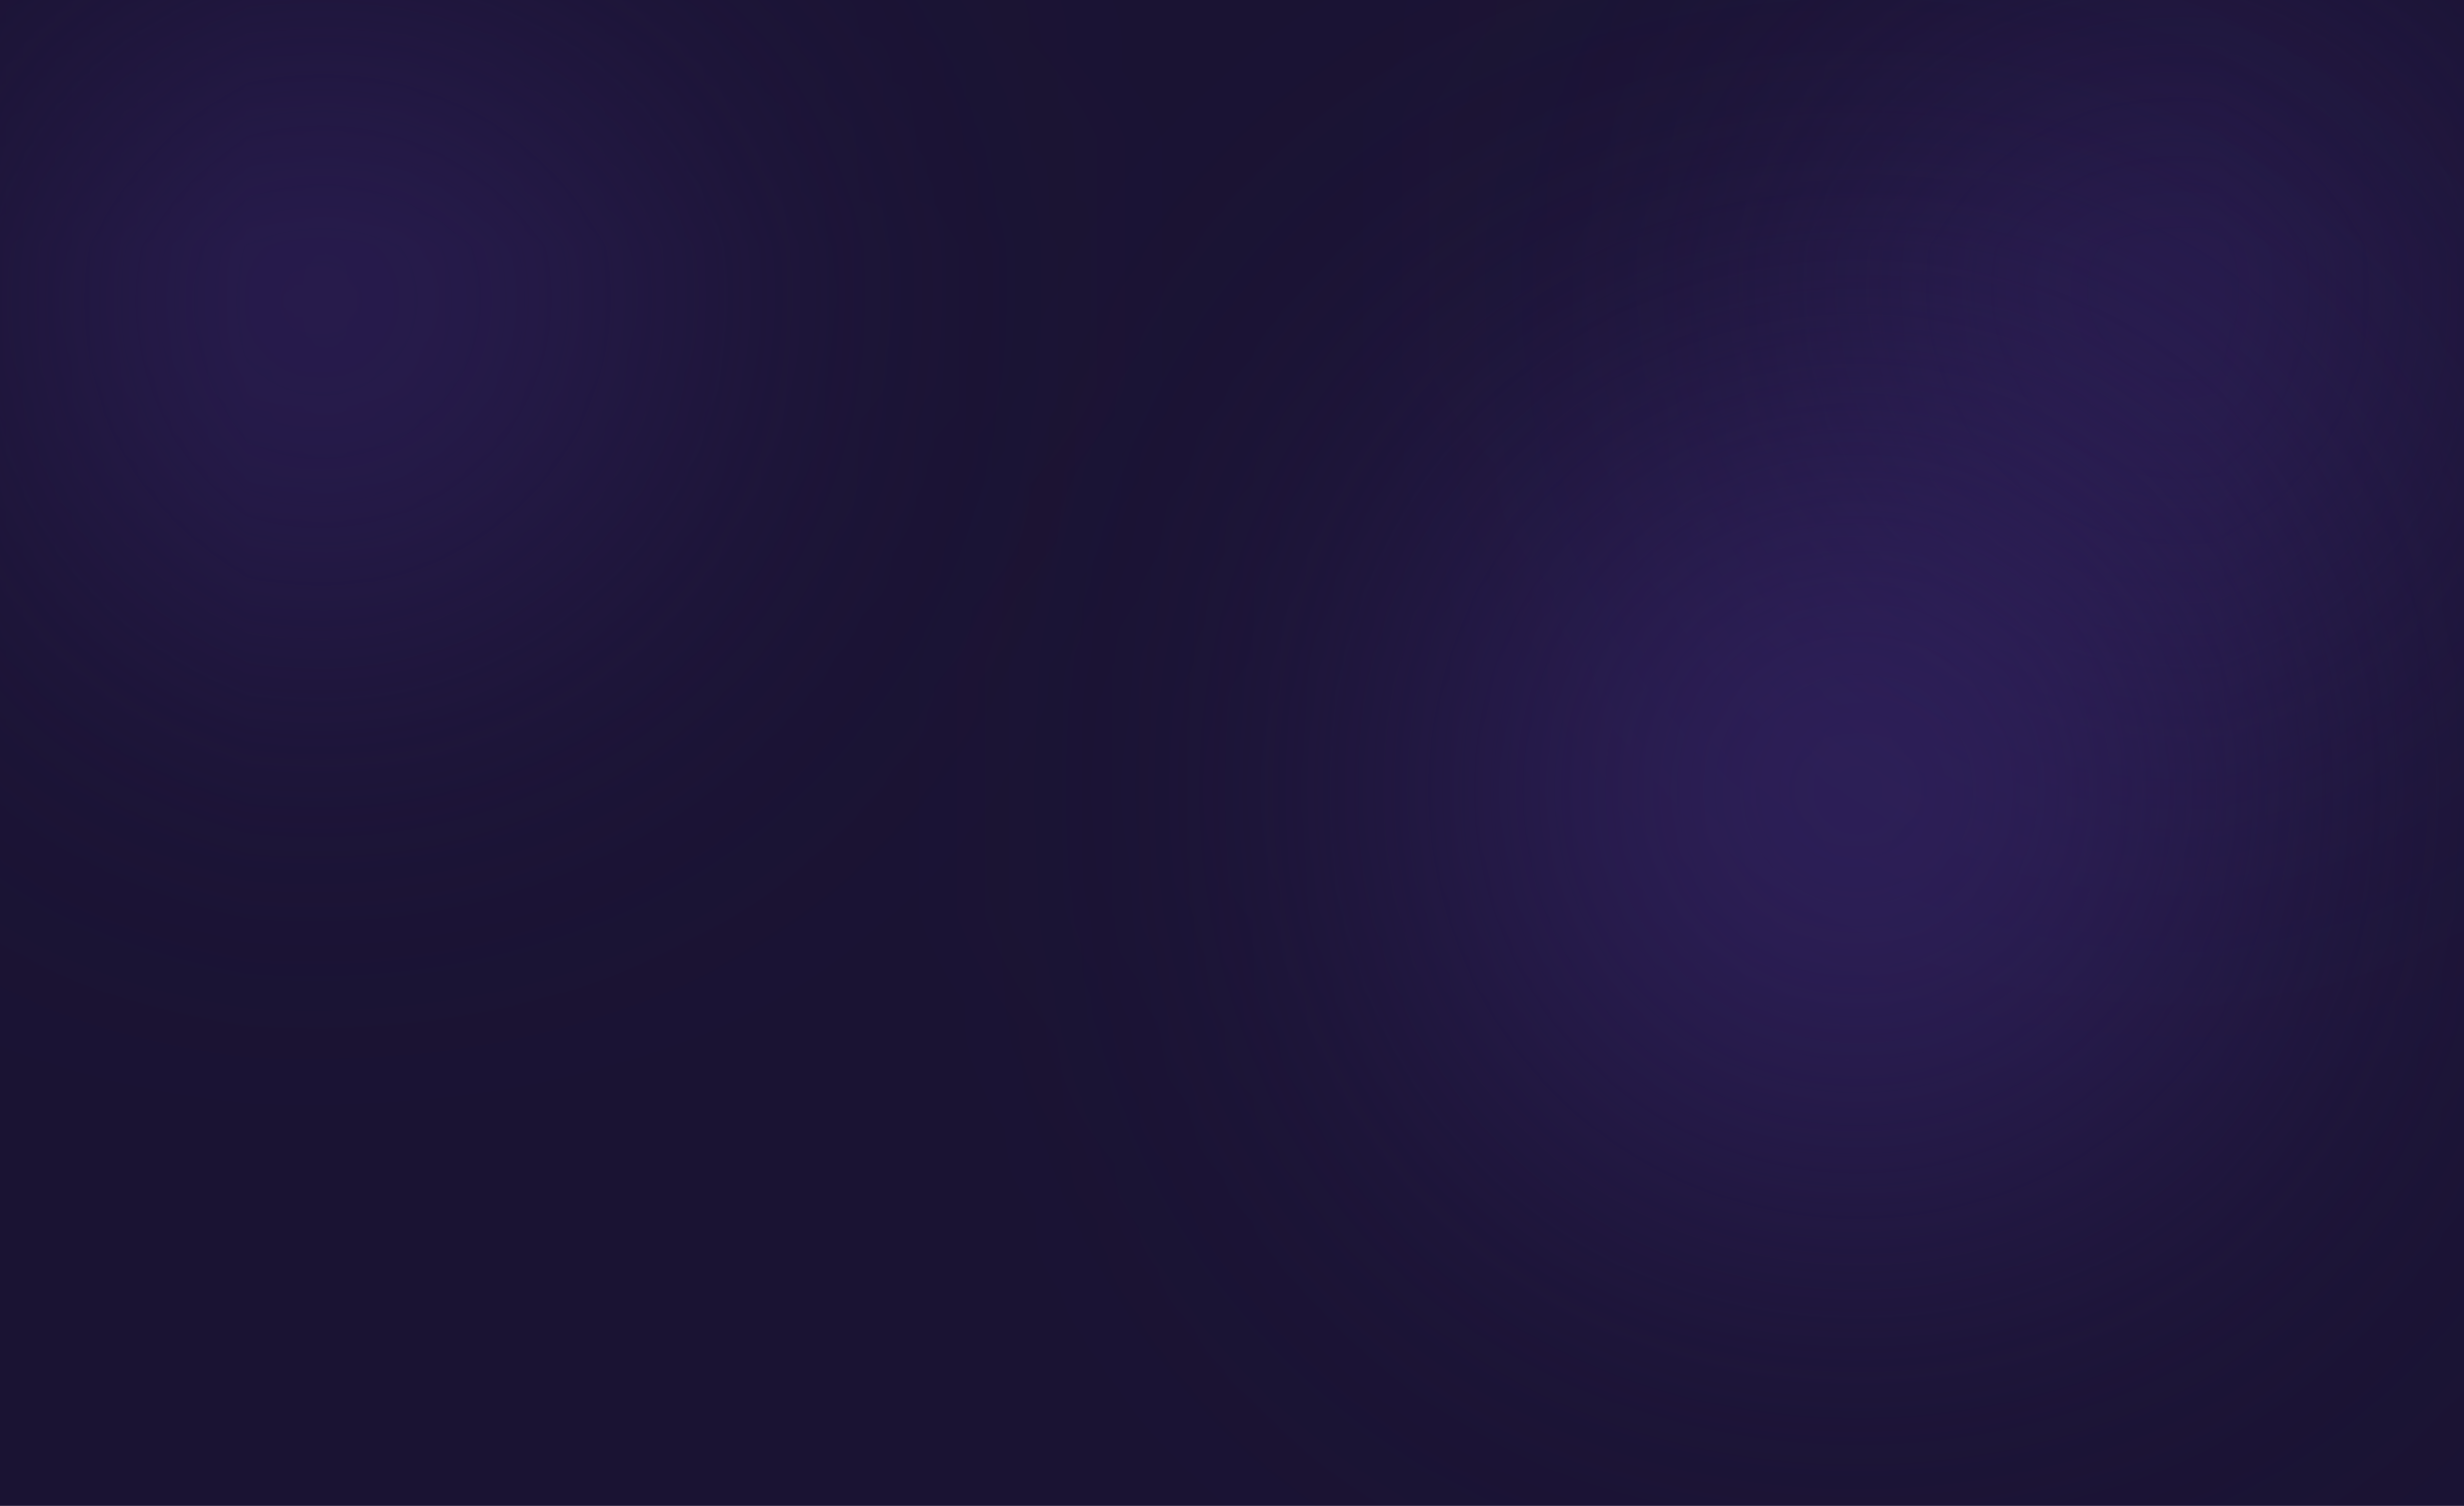
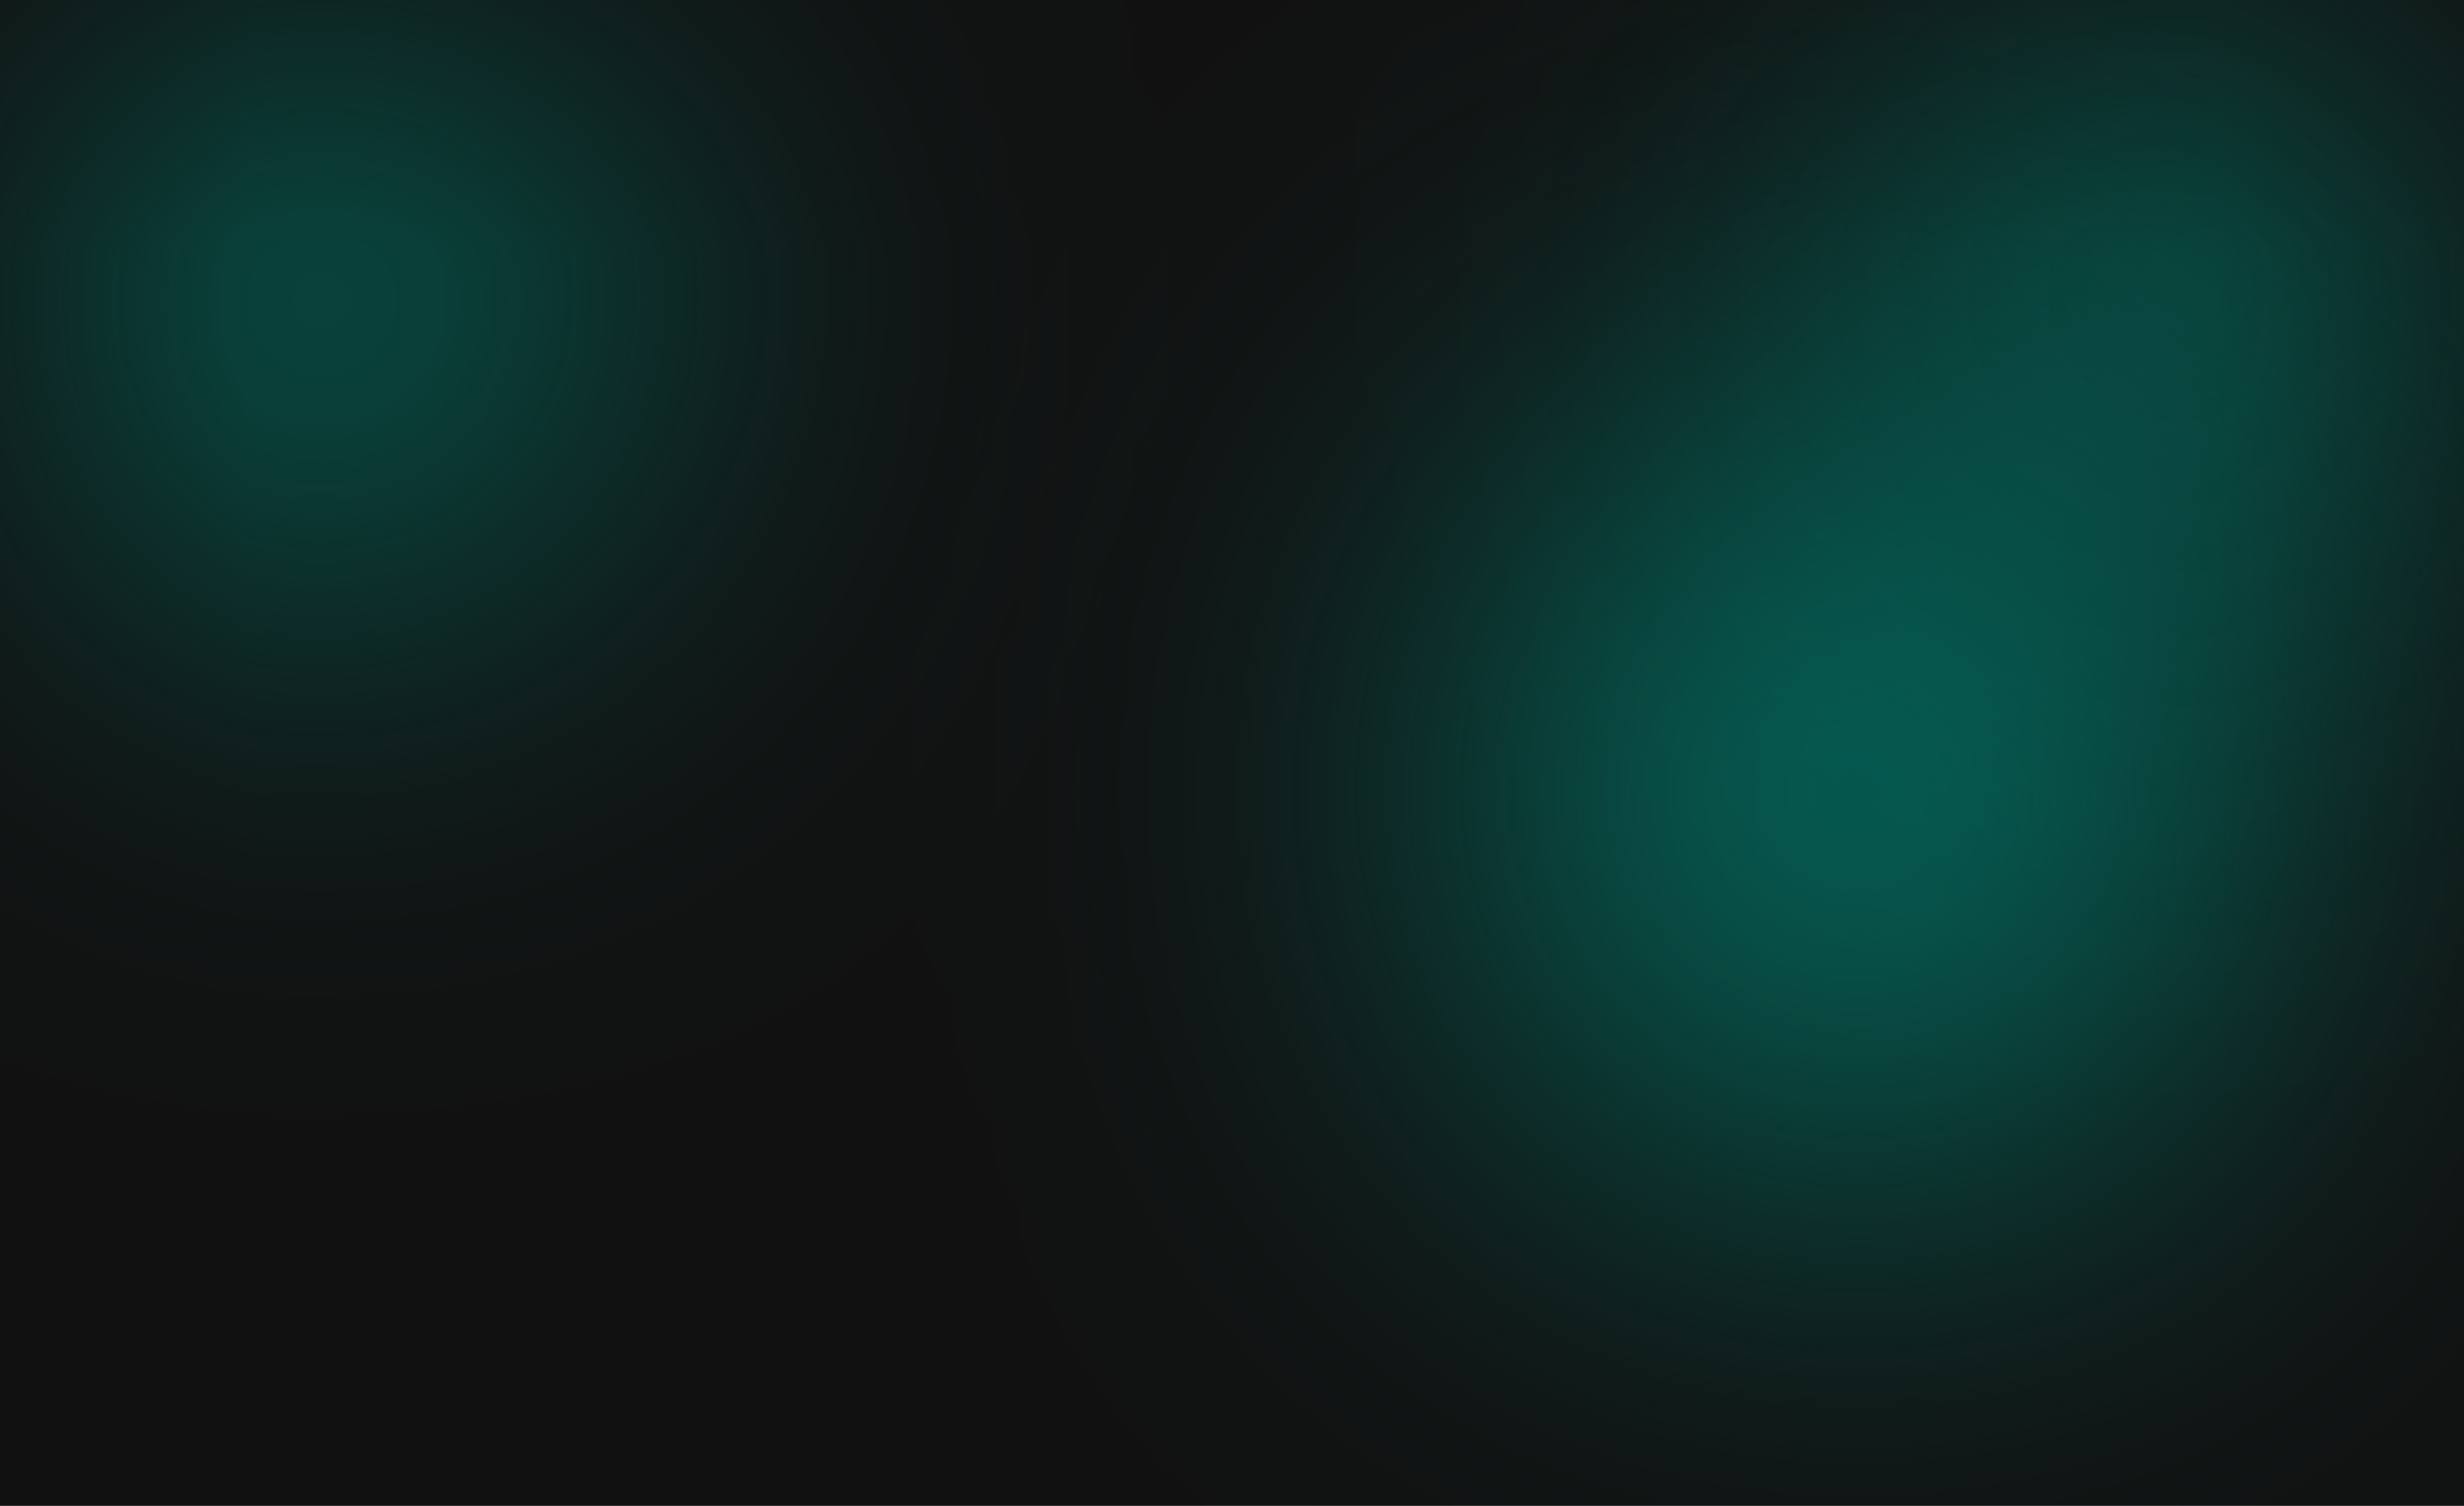
<svg xmlns="http://www.w3.org/2000/svg" width="1435" height="877" viewBox="0 0 1435 877" fill="none">
  <g clip-path="url(#clip0_157_2)">
-     <rect width="1435" height="877" fill="#1A1333" />
+     <rect width="1435" height="877" fill="#111111" />
    <g filter="url(#filter0_f_157_2)">
-       <circle cx="172" cy="153" r="178" fill="#352467" />
+       <circle cx="172" cy="153" r="178" fill="#00796B" />
    </g>
    <g filter="url(#filter1_f_157_2)">
-       <circle cx="1299" cy="142" r="178" fill="#352467" />
+       <circle cx="1299" cy="142" r="178" fill="#00796B" />
    </g>
    <g filter="url(#filter2_f_157_2)">
-       <circle cx="1082" cy="460" r="217" fill="#352467" />
+       <circle cx="1082" cy="460" r="217" fill="#00796B" />
    </g>
  </g>
  <defs>
    <filter id="filter0_f_157_2" x="-356" y="-375" width="1056" height="1056" filterUnits="userSpaceOnUse" color-interpolation-filters="sRGB">
      <feFlood flood-opacity="0" result="BackgroundImageFix" />
      <feBlend mode="normal" in="SourceGraphic" in2="BackgroundImageFix" result="shape" />
      <feGaussianBlur stdDeviation="175" result="effect1_foregroundBlur_157_2" />
    </filter>
    <filter id="filter1_f_157_2" x="771" y="-386" width="1056" height="1056" filterUnits="userSpaceOnUse" color-interpolation-filters="sRGB">
      <feFlood flood-opacity="0" result="BackgroundImageFix" />
      <feBlend mode="normal" in="SourceGraphic" in2="BackgroundImageFix" result="shape" />
      <feGaussianBlur stdDeviation="175" result="effect1_foregroundBlur_157_2" />
    </filter>
    <filter id="filter2_f_157_2" x="515" y="-107" width="1134" height="1134" filterUnits="userSpaceOnUse" color-interpolation-filters="sRGB">
      <feFlood flood-opacity="0" result="BackgroundImageFix" />
      <feBlend mode="normal" in="SourceGraphic" in2="BackgroundImageFix" result="shape" />
      <feGaussianBlur stdDeviation="175" result="effect1_foregroundBlur_157_2" />
    </filter>
    <clipPath id="clip0_157_2">
      <rect width="1435" height="877" fill="white" />
    </clipPath>
  </defs>
</svg>
